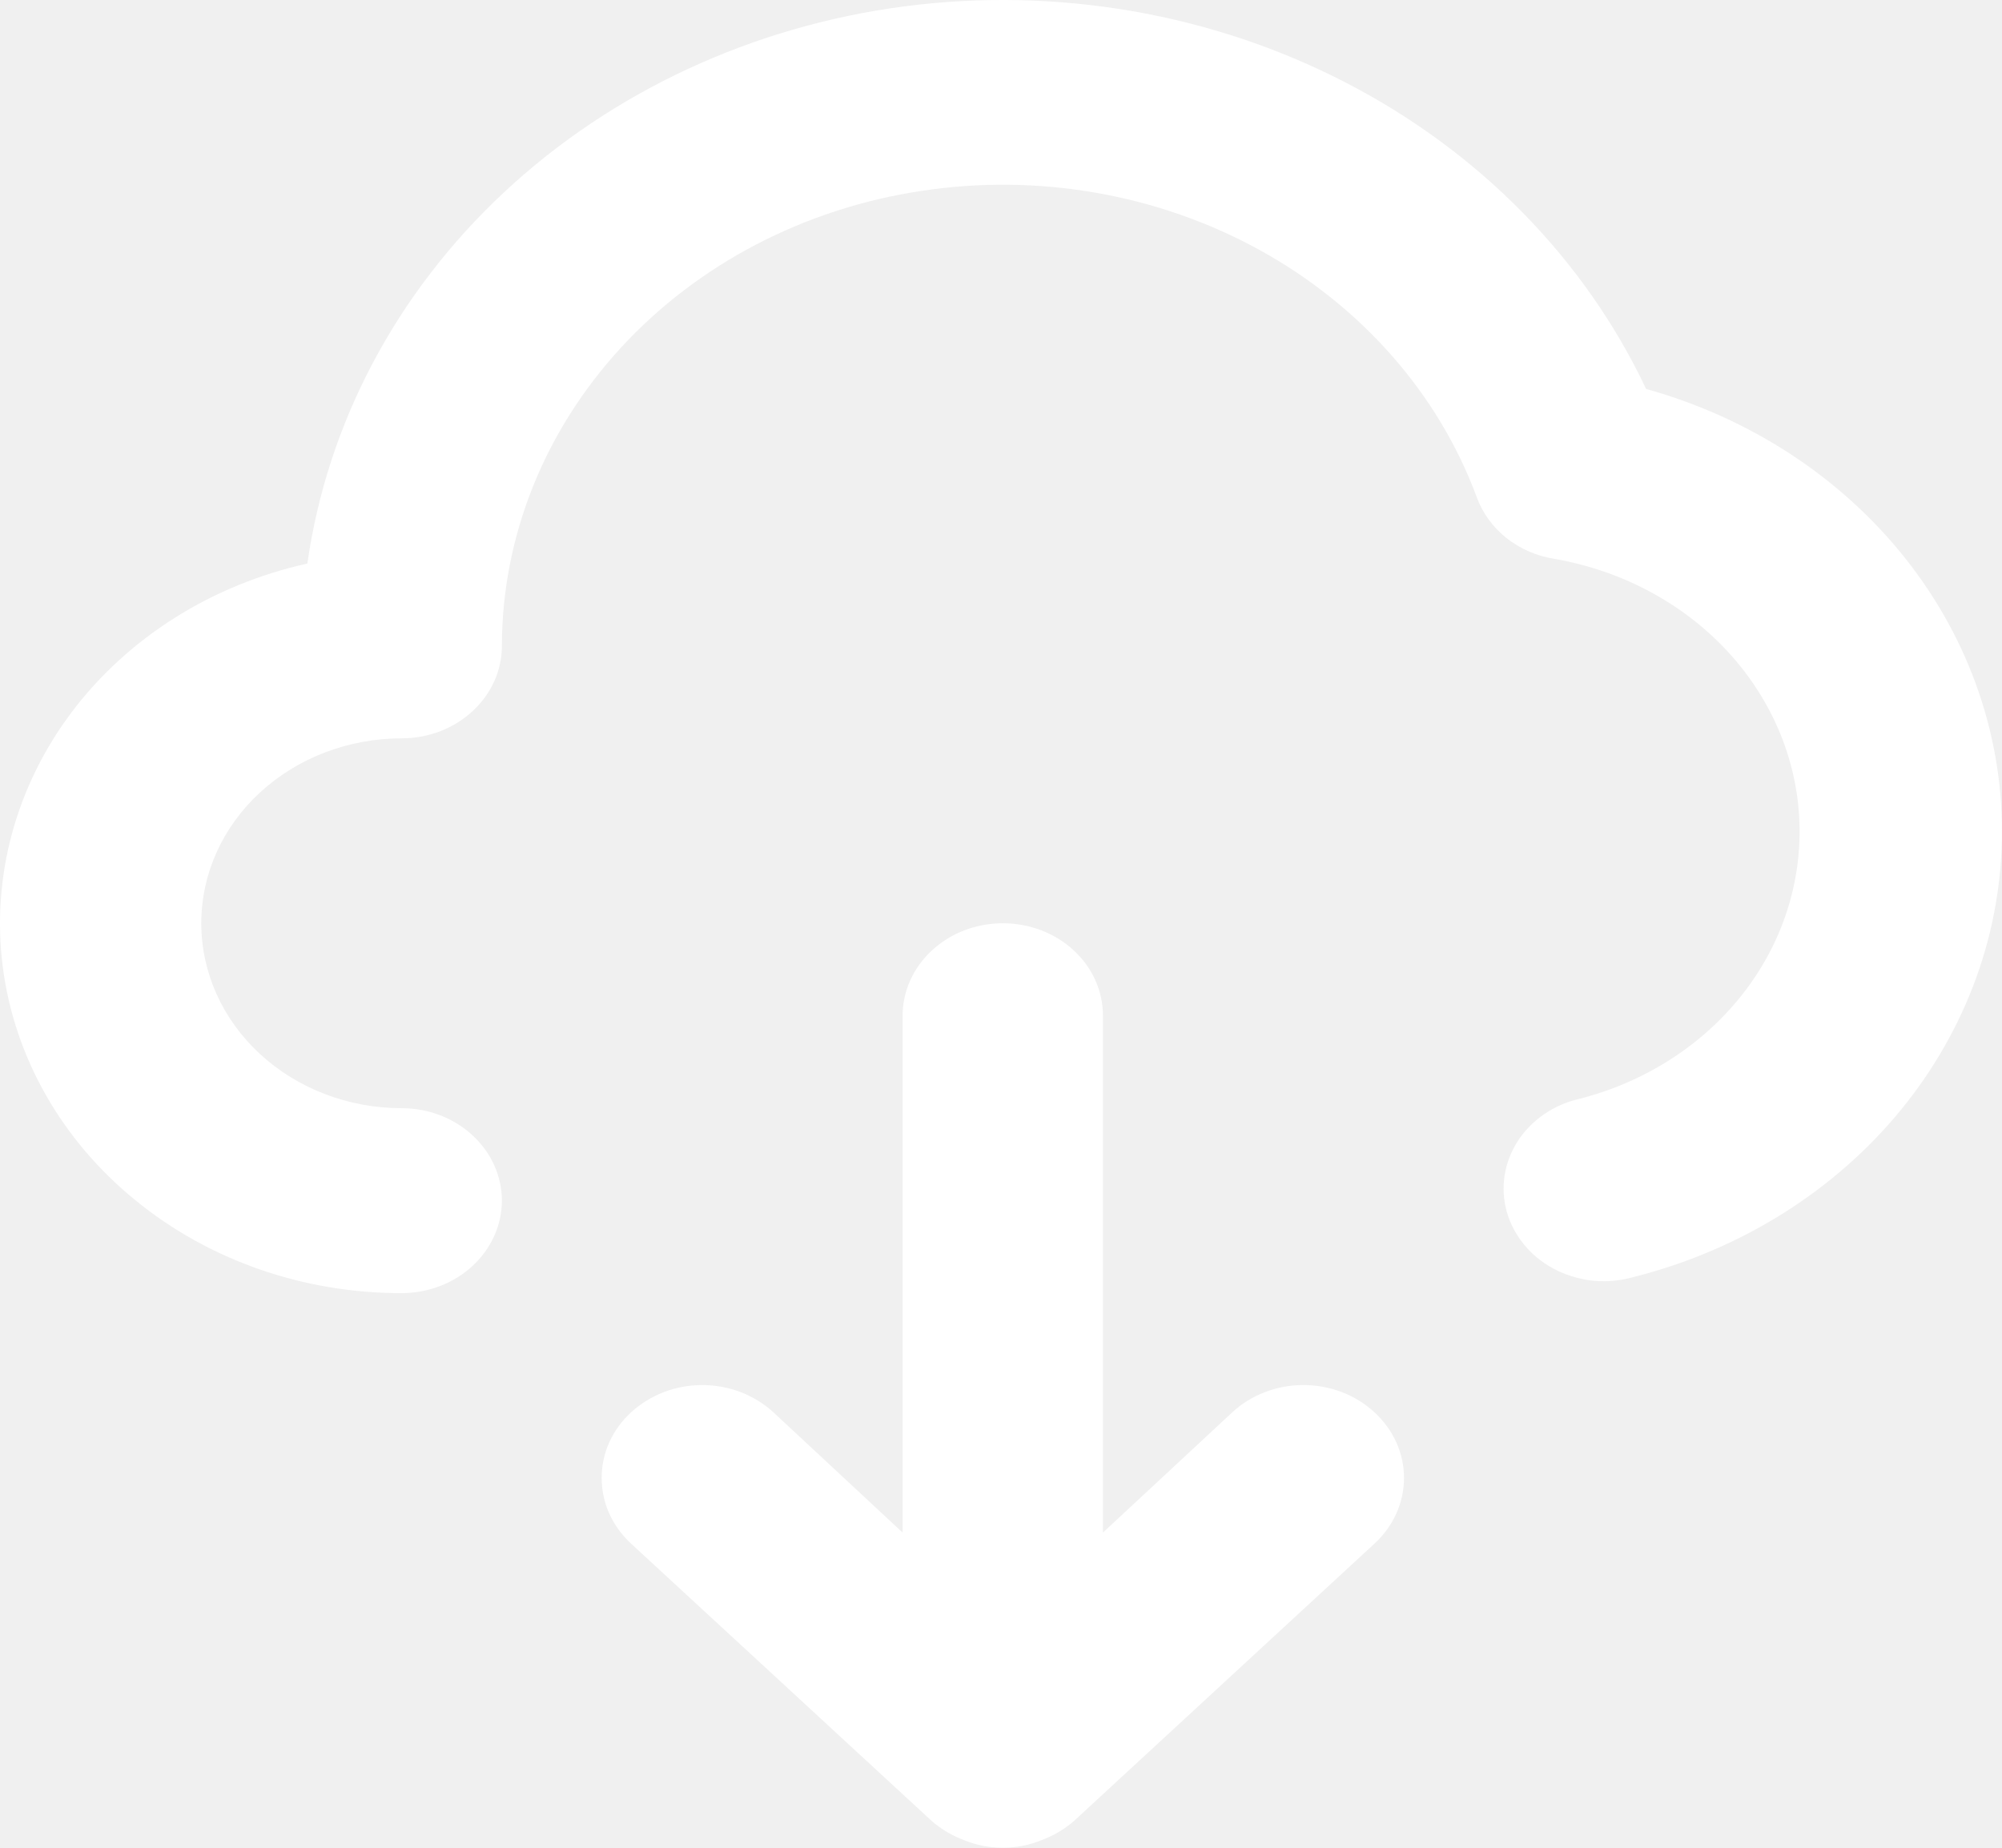
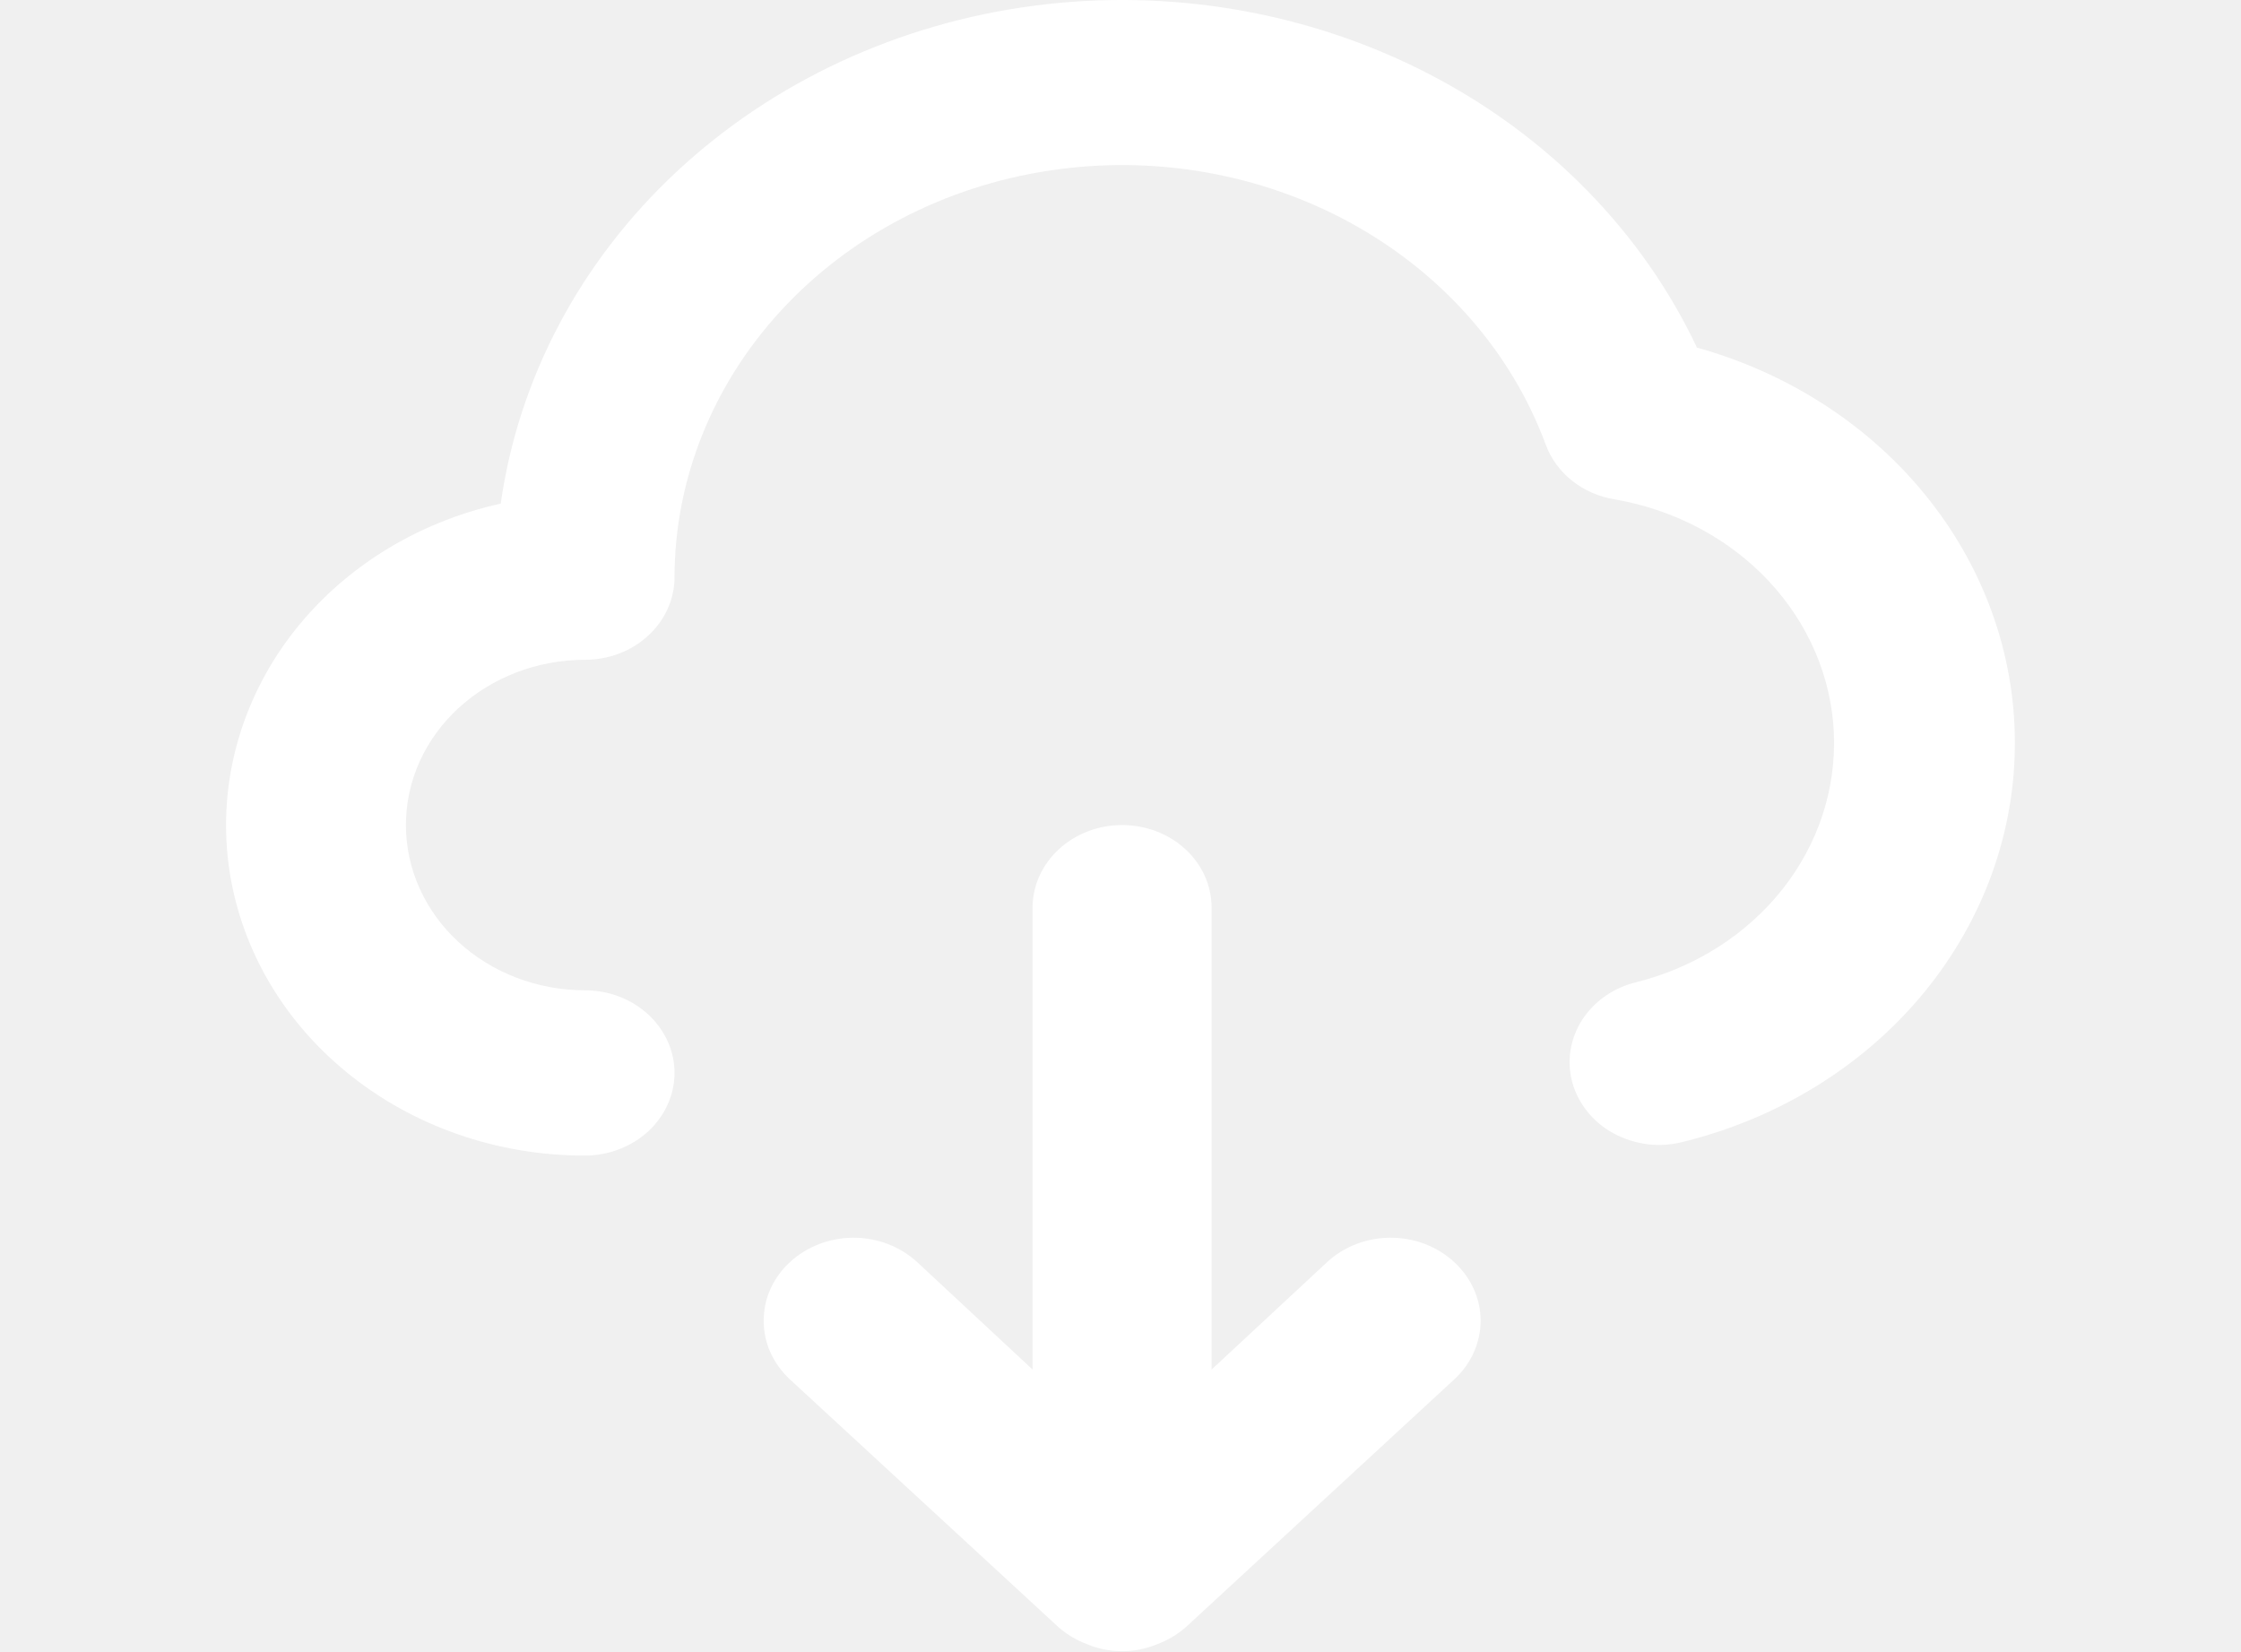
- <svg xmlns="http://www.w3.org/2000/svg" width="13" height="12" viewBox="0 0 13 12" fill="none">
+ <svg xmlns="http://www.w3.org/2000/svg" width="19" height="14" viewBox="0 0 13 12" fill="none">
  <path d="M8.002 9.172L7.162 9.953V6.596C7.162 6.437 7.094 6.284 6.972 6.172C6.85 6.059 6.684 5.996 6.512 5.996C6.339 5.996 6.174 6.059 6.052 6.172C5.93 6.284 5.861 6.437 5.861 6.596V9.953L5.022 9.172C4.961 9.116 4.889 9.072 4.81 9.041C4.731 9.011 4.646 8.995 4.56 8.995C4.474 8.995 4.389 9.011 4.31 9.041C4.231 9.072 4.159 9.116 4.098 9.172C4.037 9.228 3.989 9.294 3.956 9.368C3.923 9.441 3.907 9.519 3.907 9.598C3.907 9.677 3.923 9.756 3.956 9.829C3.989 9.902 4.037 9.969 4.098 10.025L6.05 11.826C6.112 11.88 6.185 11.923 6.264 11.952C6.342 11.984 6.427 12 6.512 12C6.597 12 6.681 11.984 6.759 11.952C6.839 11.923 6.912 11.88 6.974 11.826L8.925 10.025C9.048 9.912 9.117 9.758 9.117 9.598C9.117 9.438 9.048 9.285 8.925 9.172C8.803 9.059 8.637 8.995 8.463 8.995C8.29 8.995 8.124 9.059 8.002 9.172ZM10.689 2.526C10.291 1.683 9.605 0.983 8.736 0.535C7.866 0.086 6.861 -0.087 5.875 0.041C4.888 0.17 3.975 0.594 3.274 1.248C2.574 1.901 2.125 2.749 1.996 3.66C1.376 3.797 0.832 4.14 0.467 4.623C0.103 5.106 -0.057 5.696 0.018 6.28C0.094 6.865 0.399 7.403 0.877 7.793C1.354 8.184 1.97 8.399 2.608 8.398C2.781 8.398 2.946 8.334 3.068 8.222C3.19 8.109 3.259 7.956 3.259 7.797C3.259 7.638 3.19 7.485 3.068 7.373C2.946 7.26 2.781 7.197 2.608 7.197C2.263 7.197 1.932 7.07 1.688 6.845C1.444 6.62 1.307 6.314 1.307 5.996C1.307 5.677 1.444 5.372 1.688 5.147C1.932 4.922 2.263 4.795 2.608 4.795C2.781 4.795 2.946 4.732 3.068 4.619C3.19 4.507 3.259 4.354 3.259 4.195C3.26 3.485 3.535 2.798 4.033 2.257C4.531 1.716 5.221 1.355 5.981 1.24C6.74 1.124 7.519 1.26 8.18 1.624C8.84 1.988 9.34 2.556 9.589 3.228C9.626 3.331 9.693 3.423 9.782 3.494C9.872 3.565 9.98 3.612 10.097 3.63C10.53 3.706 10.923 3.915 11.211 4.223C11.499 4.531 11.666 4.92 11.684 5.326C11.702 5.733 11.571 6.133 11.311 6.462C11.051 6.791 10.678 7.029 10.253 7.137C10.17 7.156 10.092 7.191 10.024 7.238C9.955 7.286 9.898 7.345 9.854 7.413C9.811 7.481 9.782 7.557 9.77 7.635C9.758 7.713 9.763 7.793 9.784 7.869C9.806 7.946 9.843 8.017 9.895 8.081C9.946 8.144 10.01 8.197 10.084 8.237C10.158 8.277 10.239 8.303 10.324 8.315C10.409 8.326 10.495 8.321 10.578 8.301C11.263 8.134 11.87 7.766 12.307 7.252C12.744 6.737 12.987 6.106 12.999 5.452C13.012 4.799 12.793 4.159 12.376 3.631C11.959 3.103 11.367 2.715 10.689 2.526Z" fill="white" />
</svg>
